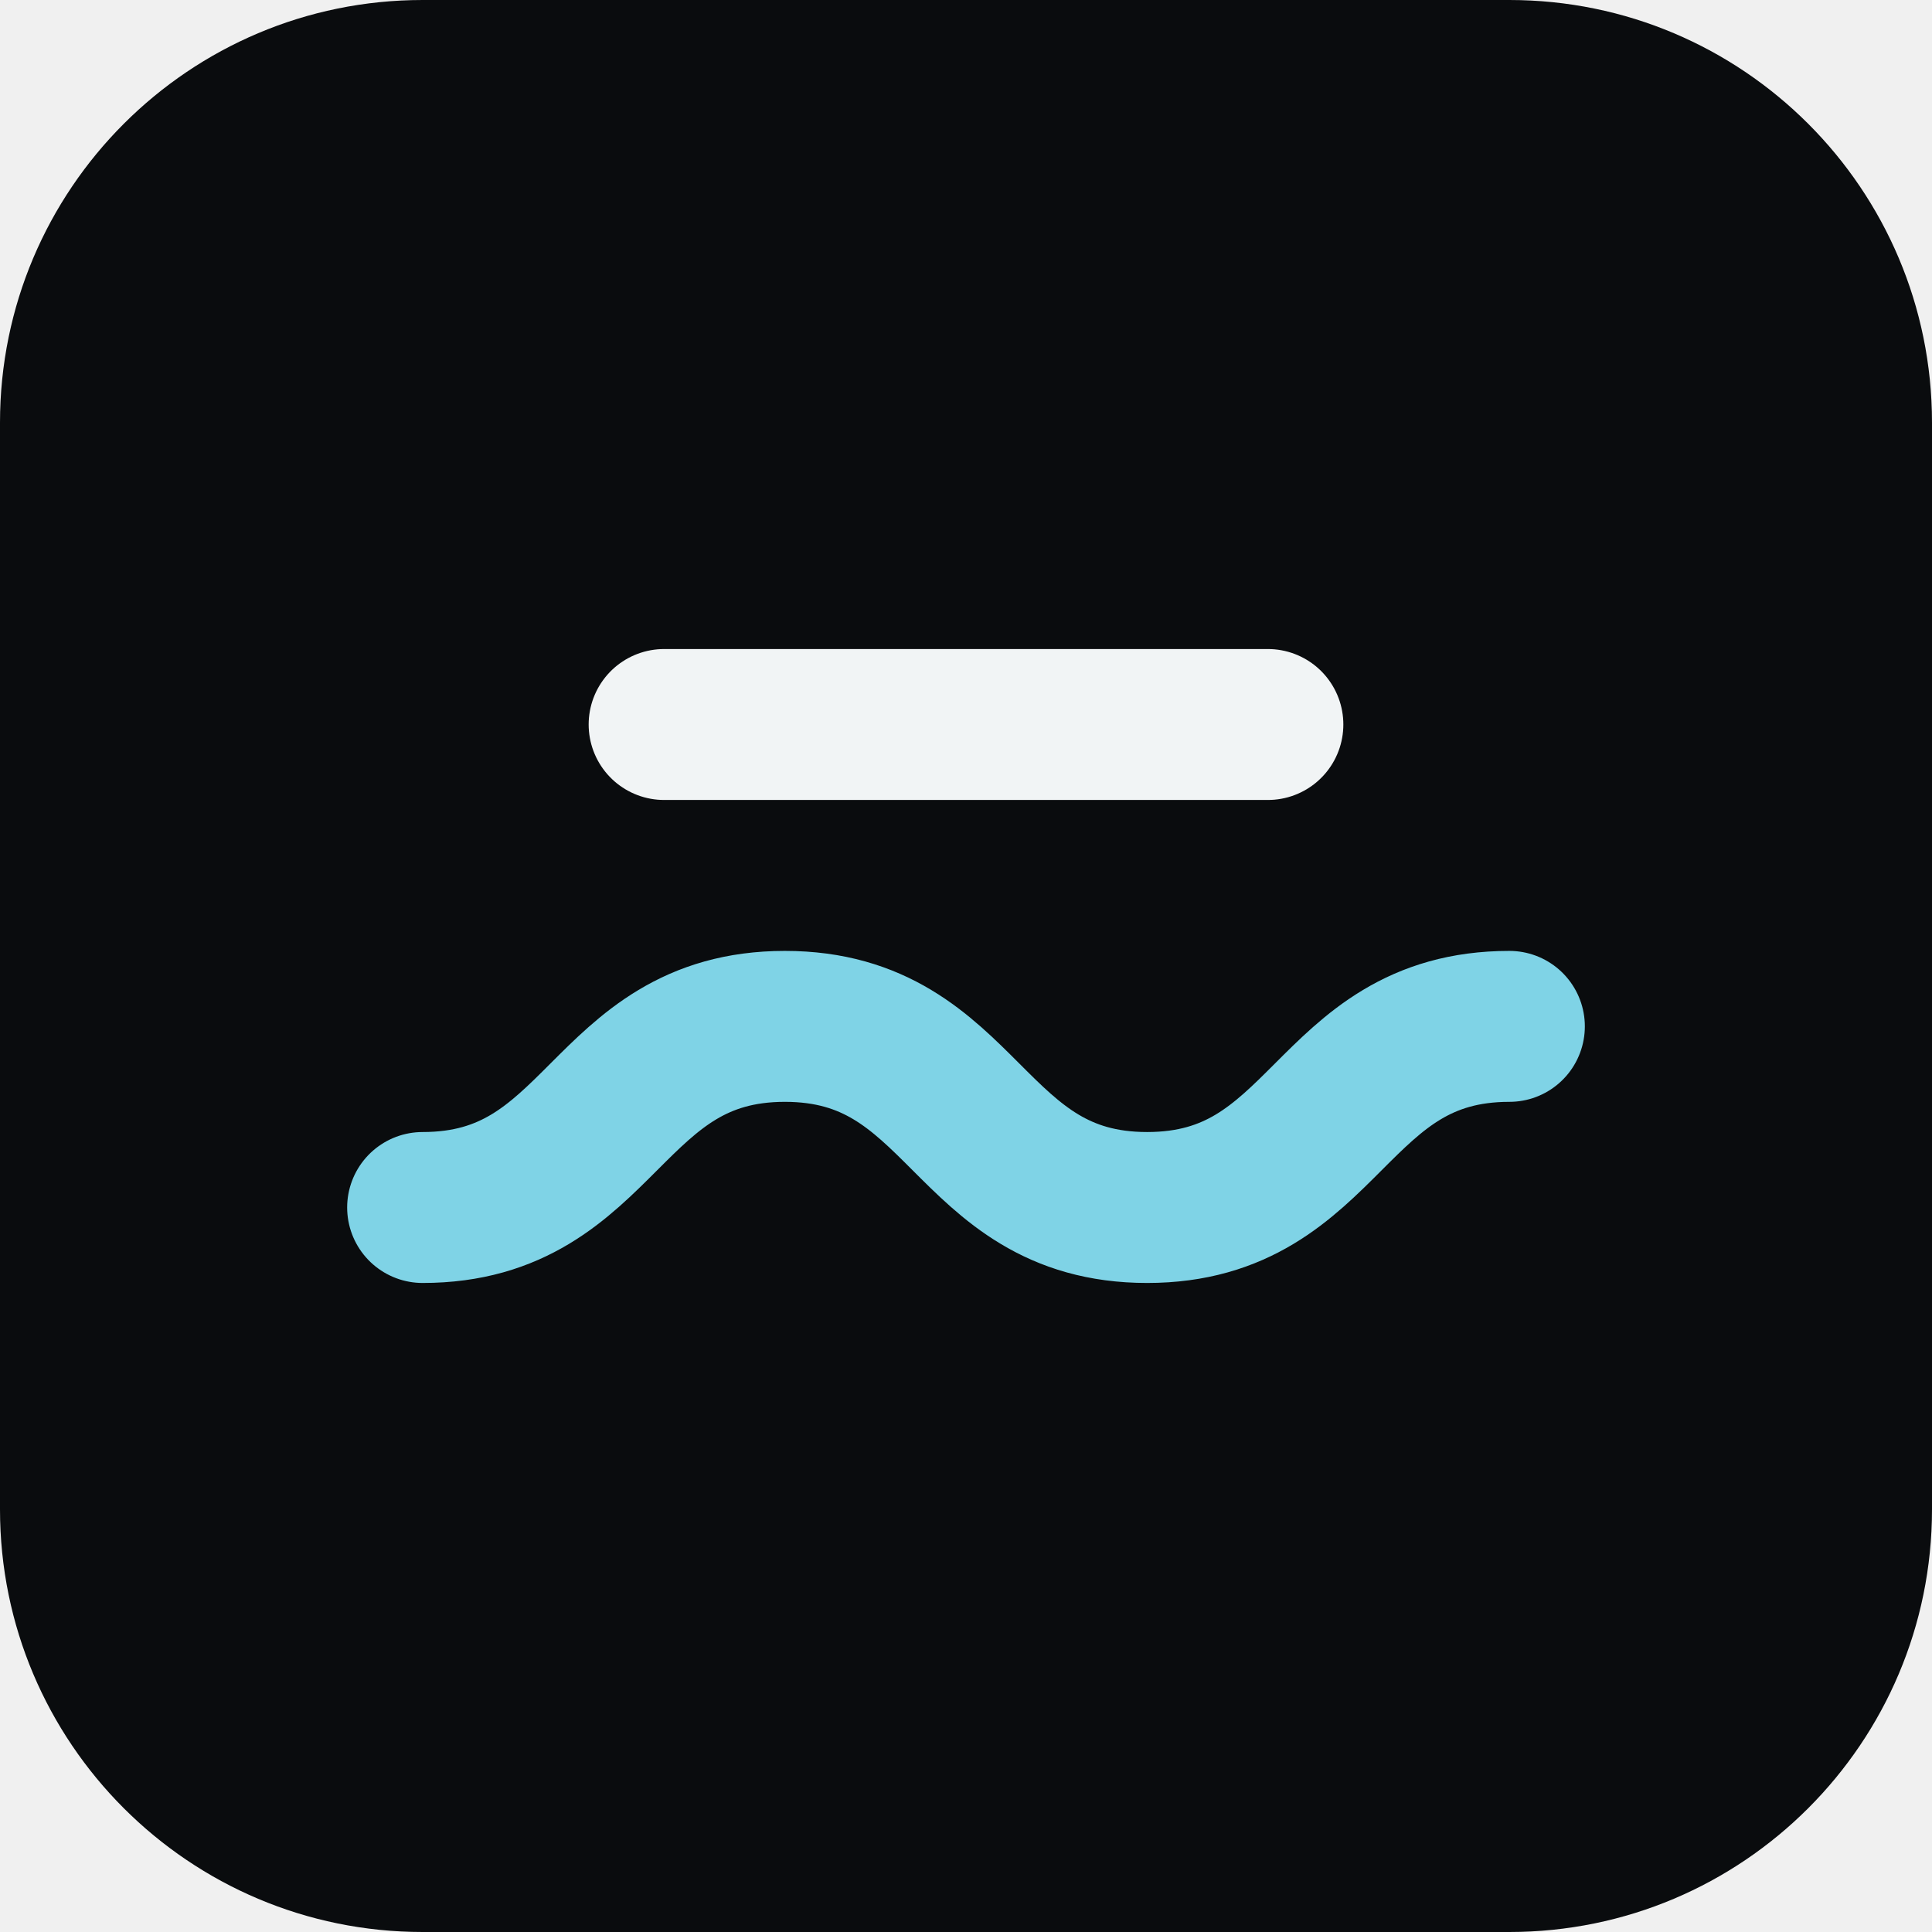
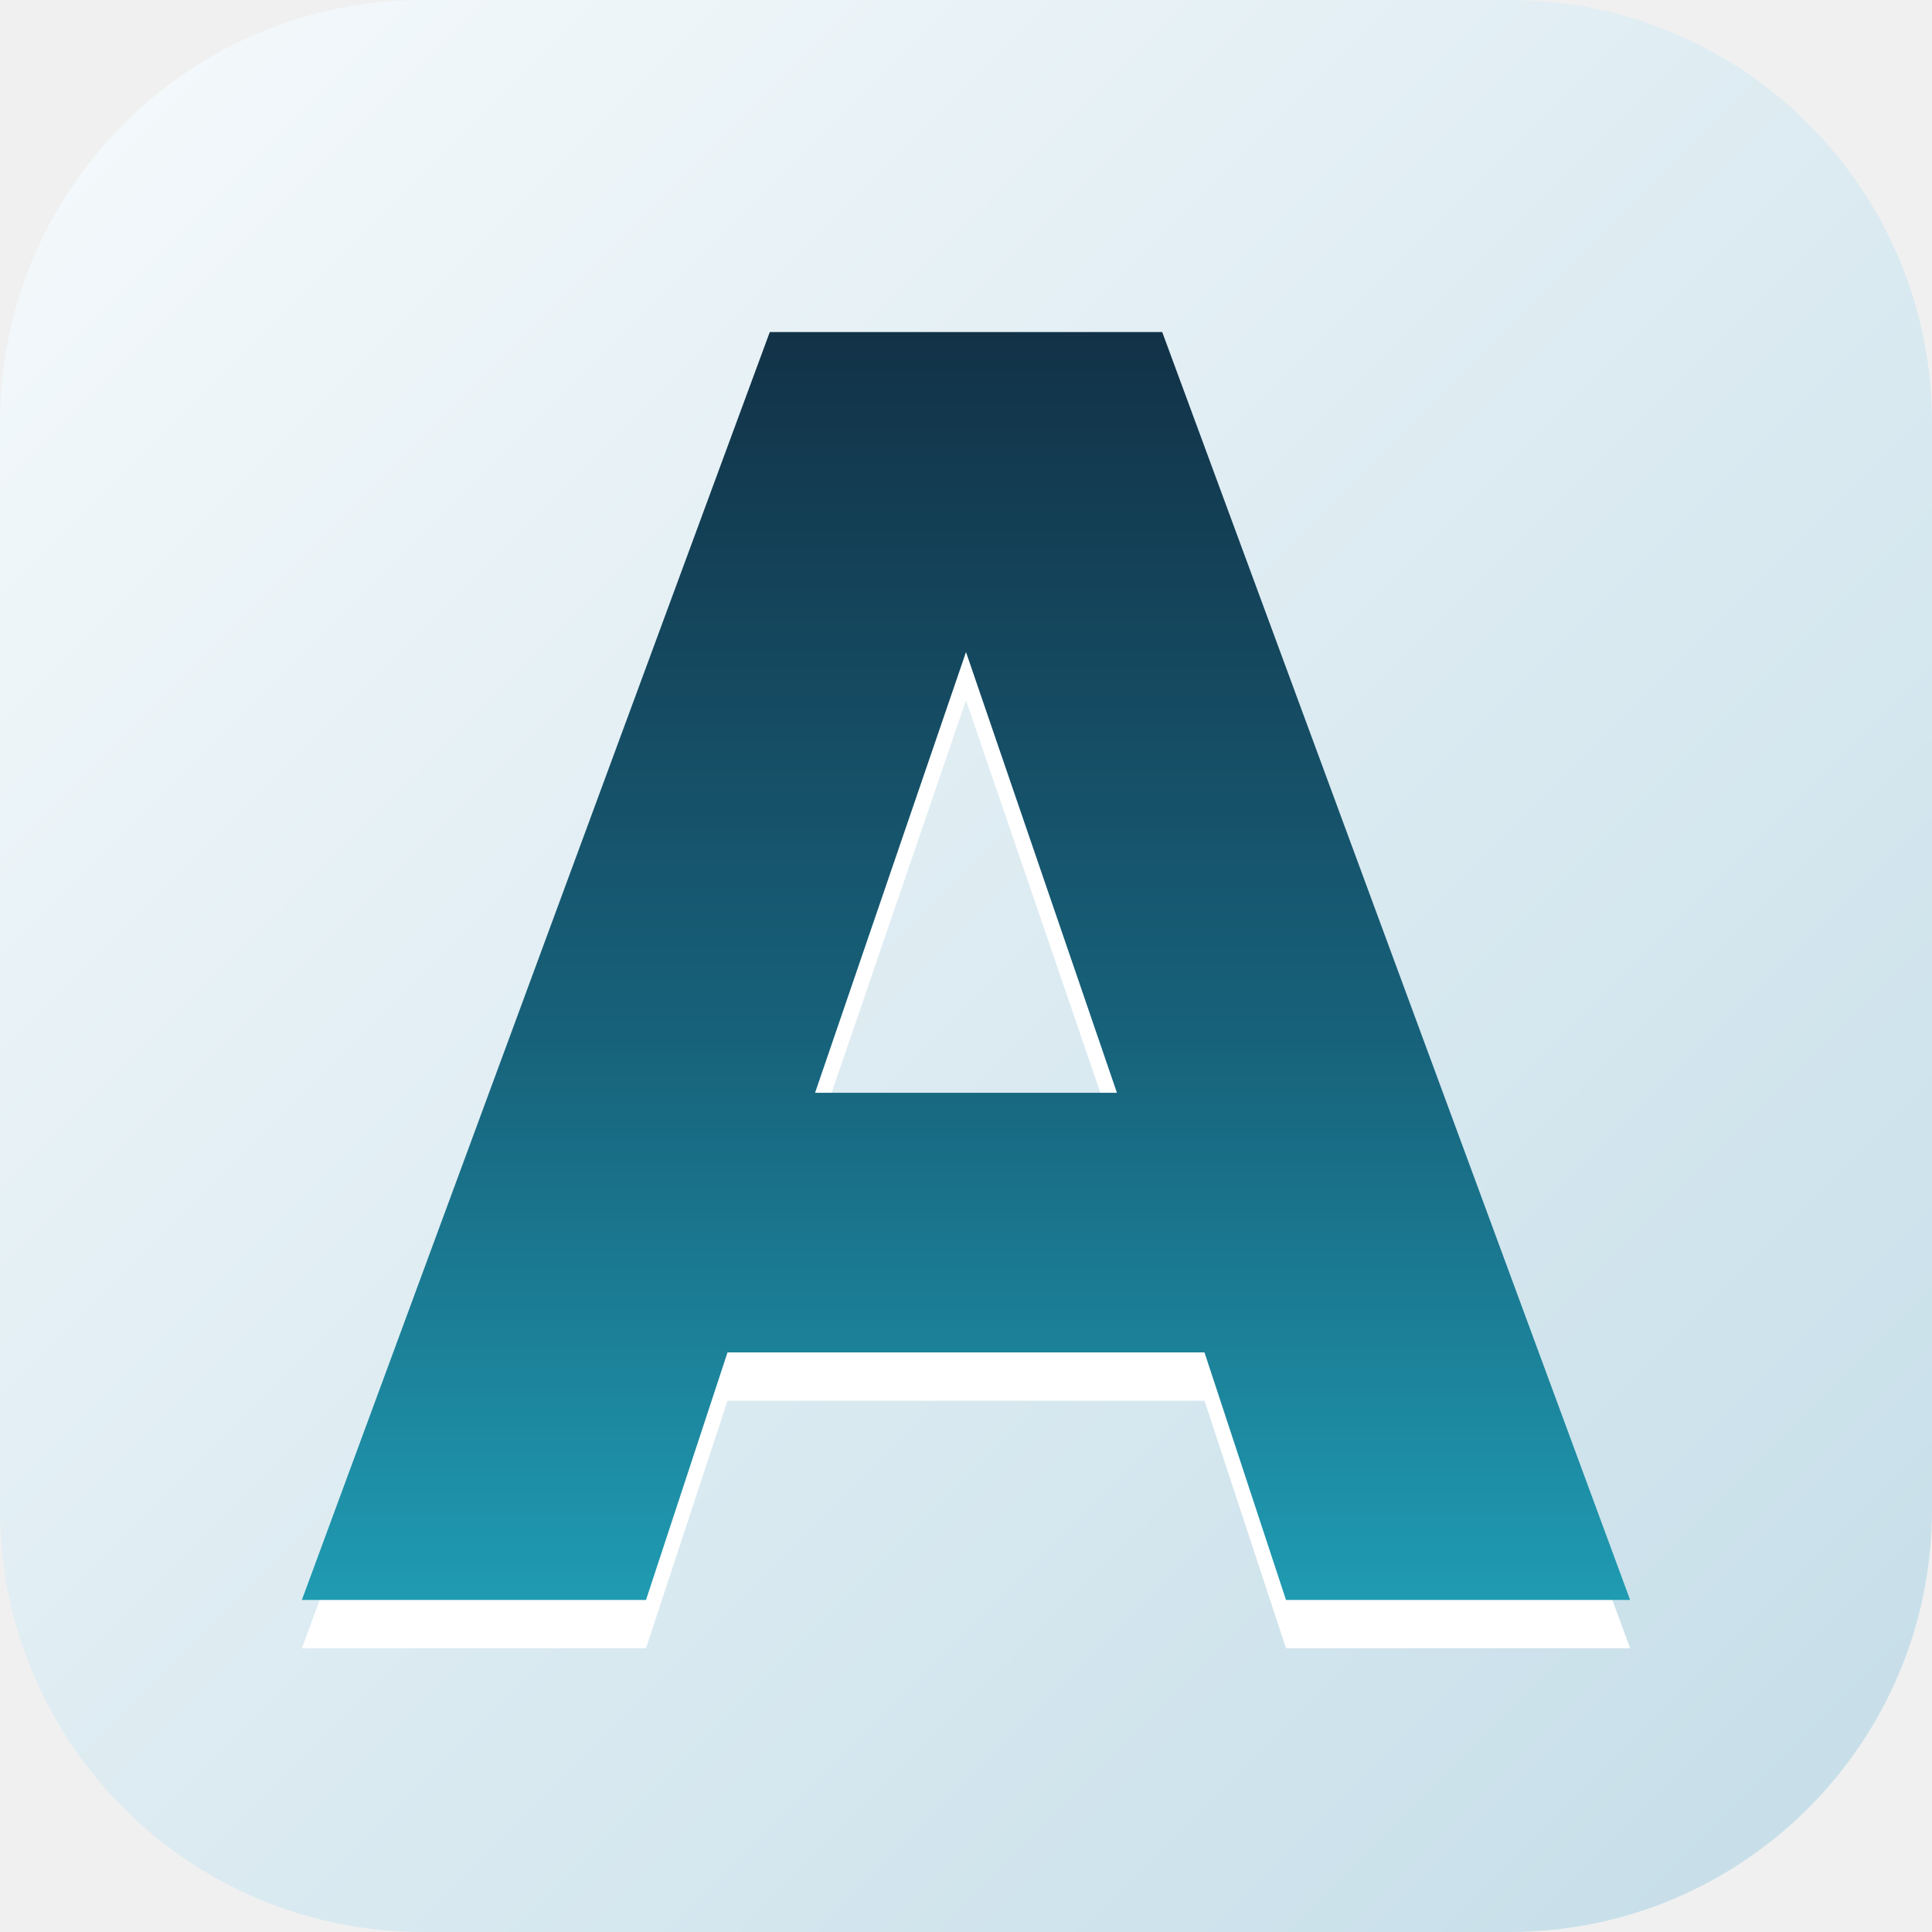
<svg xmlns="http://www.w3.org/2000/svg" viewBox="0 0 64 64">
-   <rect width="64" height="64" rx="14" fill="#0a0c0e" />
-   <path d="M14 40c6 0 6-6 12-6s6 6 12 6 6-6 12-6" fill="none" stroke="#7fd3e6" stroke-width="5" stroke-linecap="round" />
-   <path d="M22 24h20" stroke="#f1f4f5" stroke-width="5" stroke-linecap="round" />
+   <defs>
+     <linearGradient id="ice" x1="0" y1="0" x2="1" y2="1">
+       <stop offset="0" stop-color="#f6fafc" />
+       <stop offset="1" stop-color="#c4dde8" />
+     </linearGradient>
+     <linearGradient id="water" x1="0" y1="0" x2="0" y2="1">
+       <stop offset="0" stop-color="#123247" />
+       <stop offset="0.55" stop-color="#17617a" />
+       <stop offset="1" stop-color="#1f9bb2" />
+     </linearGradient>
+   </defs>
+   <rect width="64" height="64" rx="14" fill="url(#ice)" />
+   <path d="M25.5 11h13L54 53H42.6l-2.7-8.2H24.1L21.4 53H10zM32 21.6l-5 14.6h10z" fill="#ffffff" fill-rule="evenodd" transform="translate(0 1.6)" />
+   <path d="M25.5 11h13L54 53H42.6l-2.7-8.2H24.1L21.4 53H10zM32 21.6l-5 14.6h10z" fill="url(#water)" fill-rule="evenodd" />
</svg>
